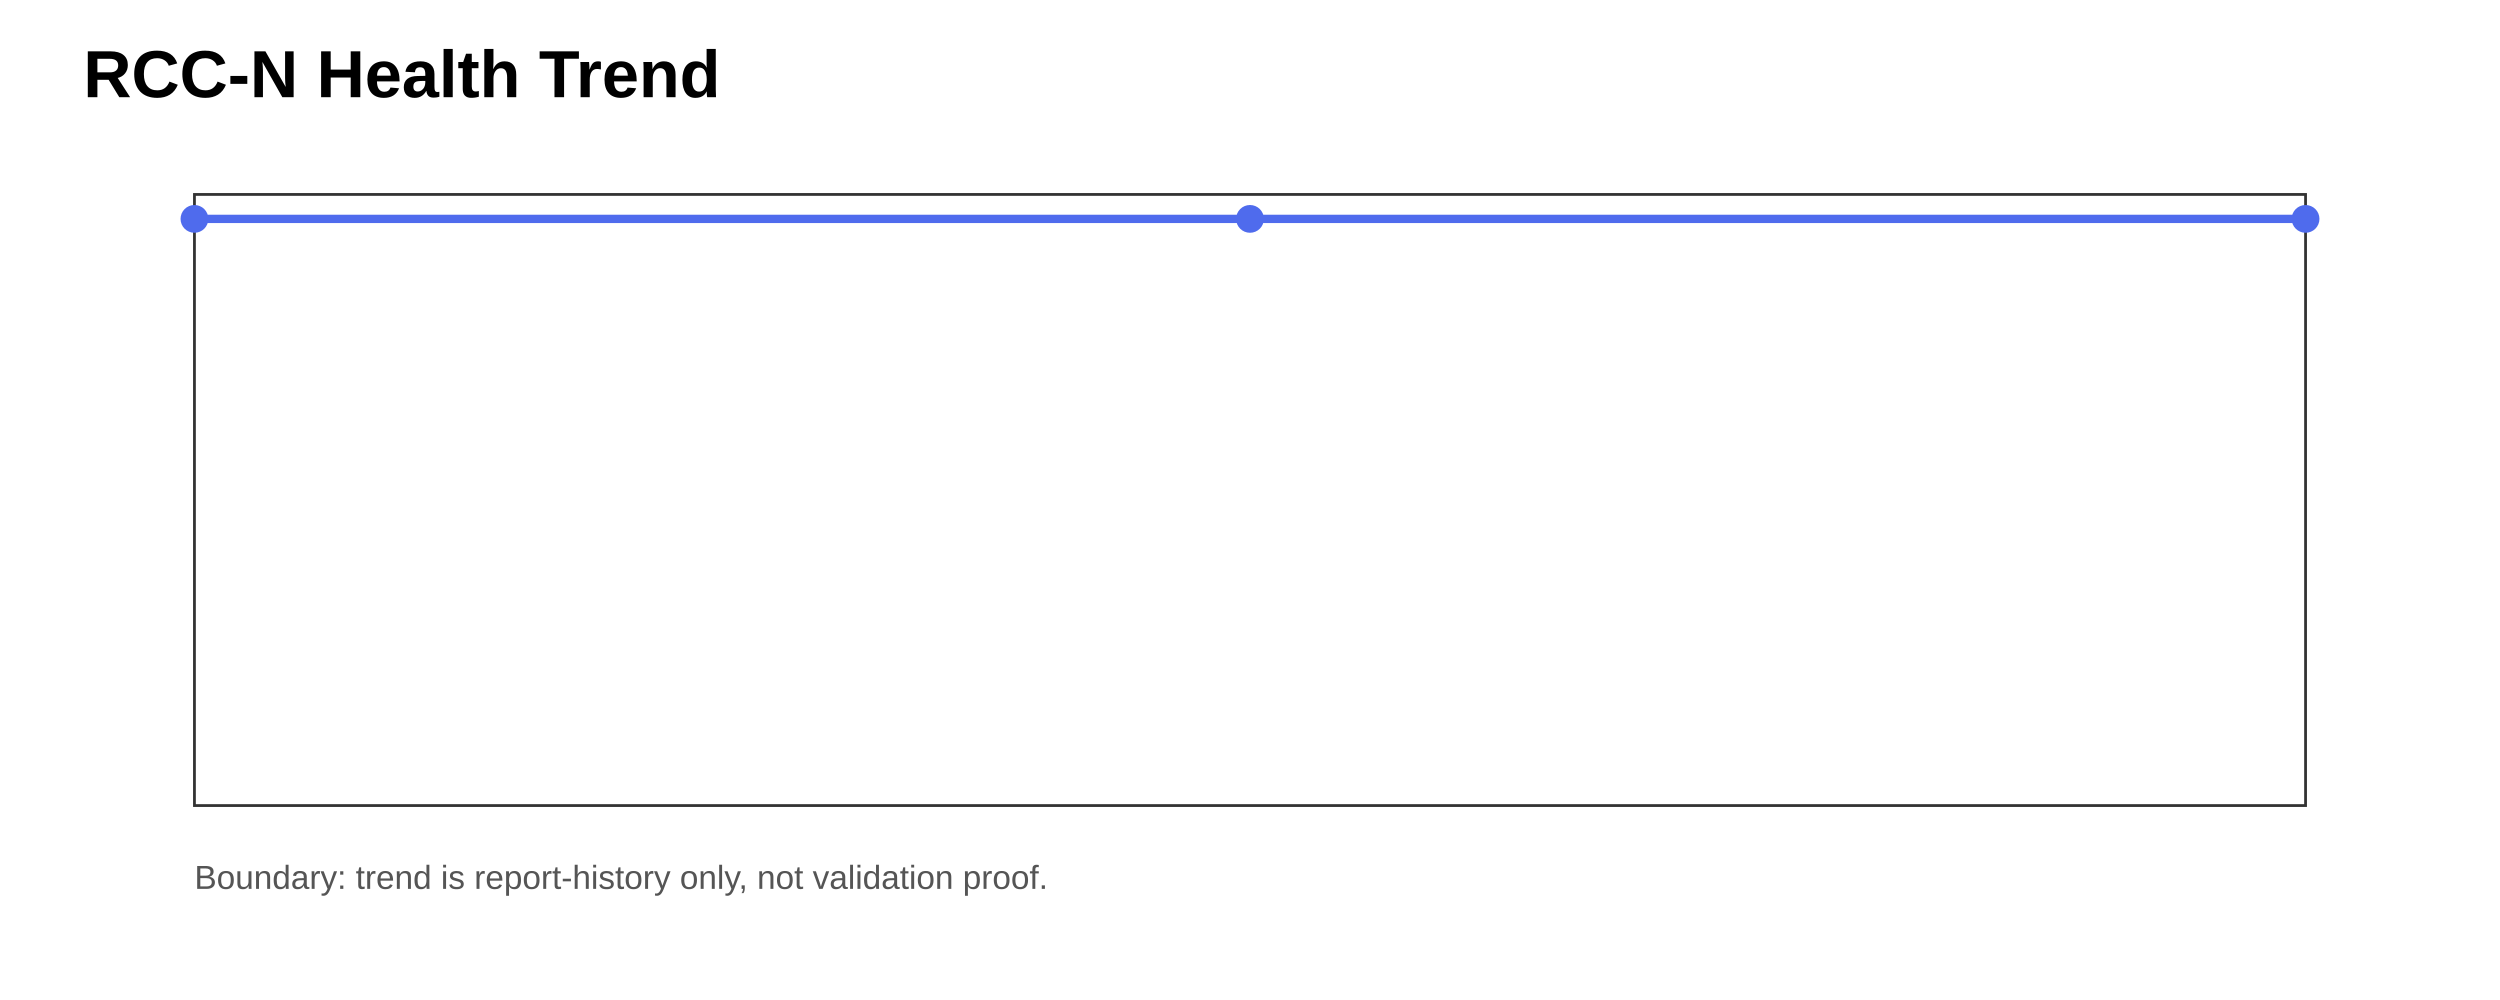
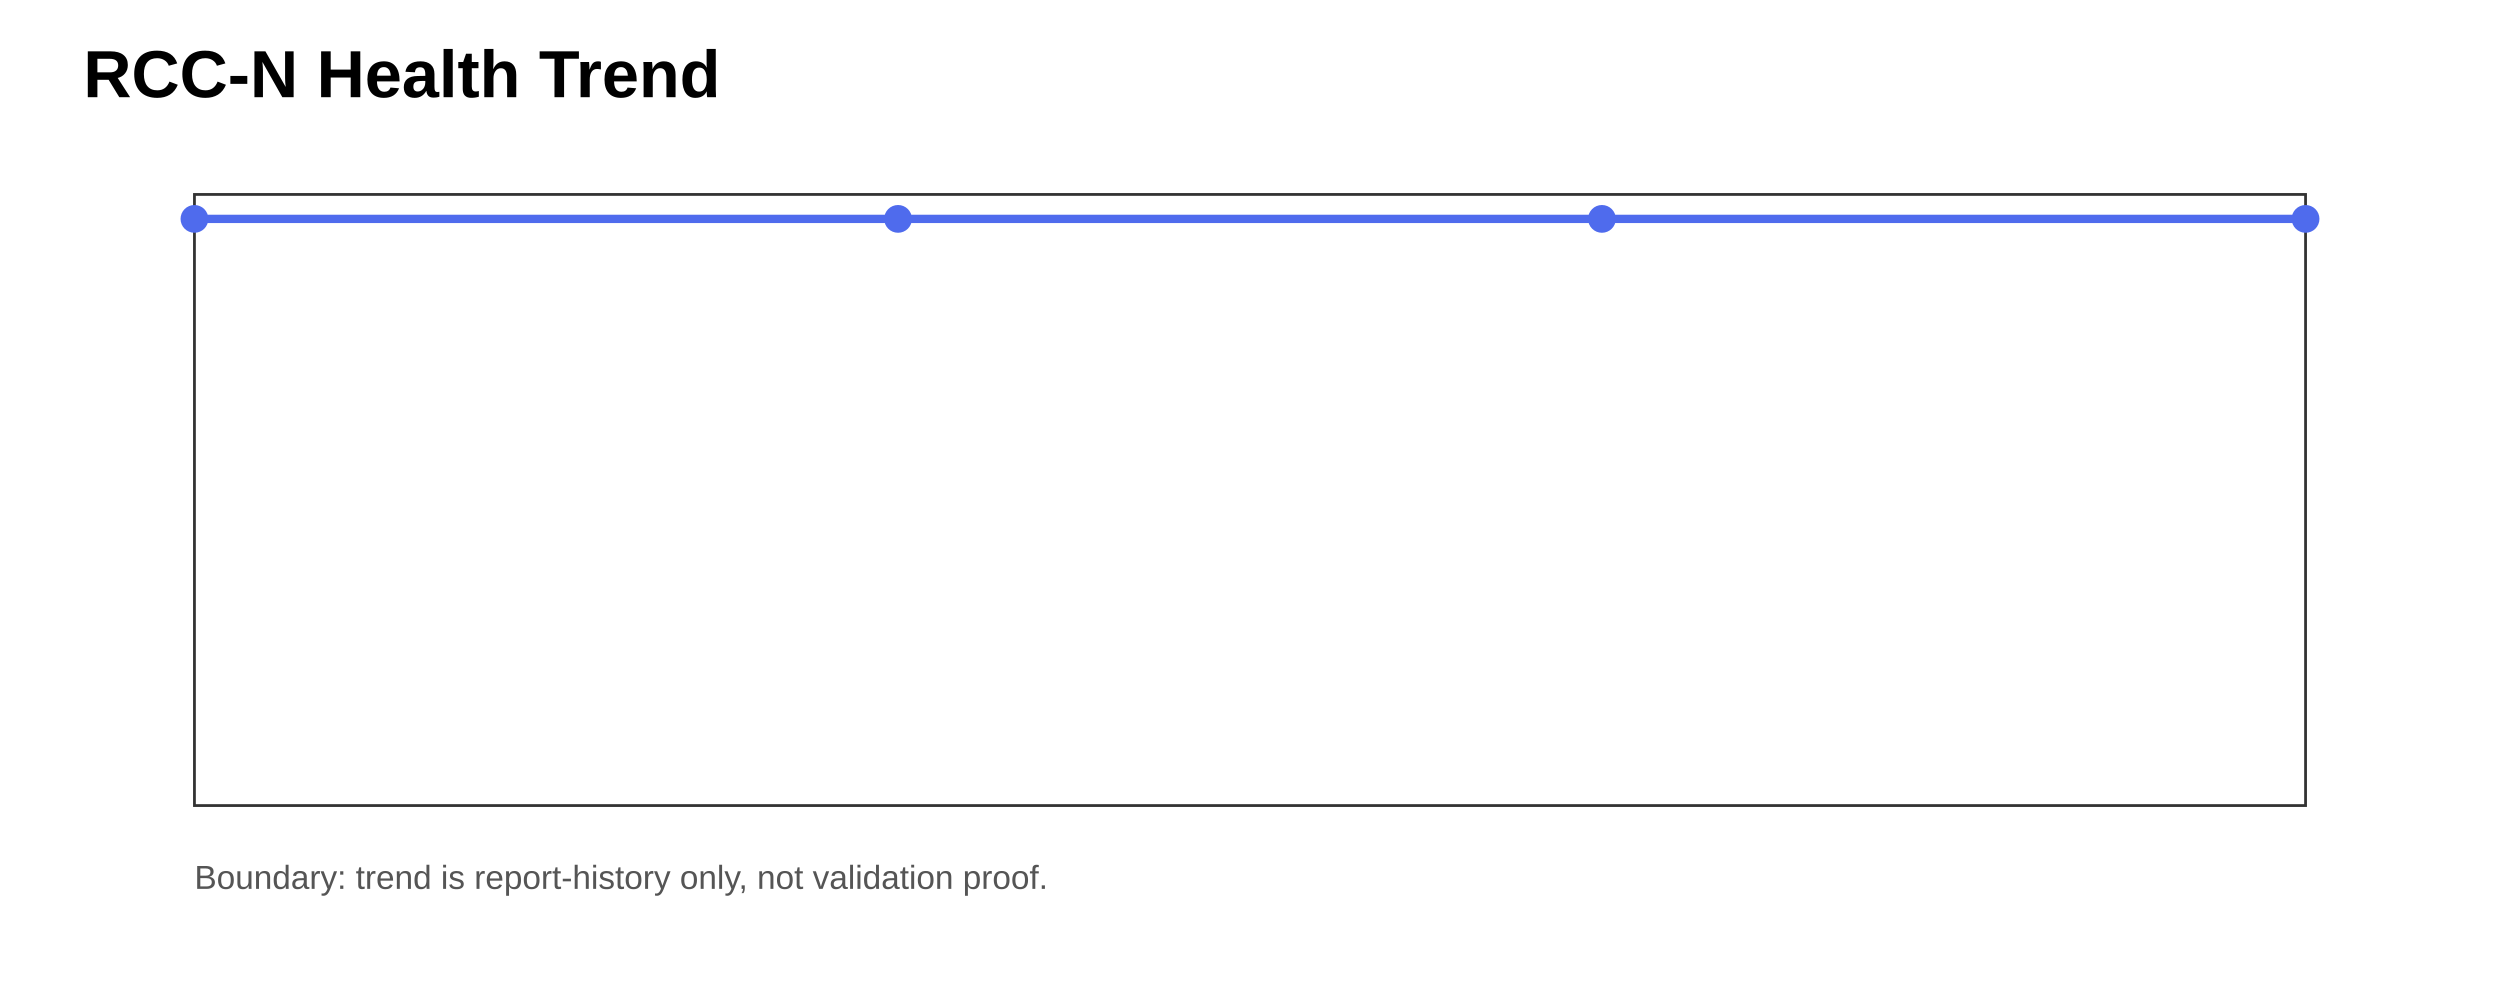
<svg xmlns="http://www.w3.org/2000/svg" width="900" height="360" viewBox="0 0 900 360">
  <rect width="100%" height="100%" fill="white" />
  <text x="30" y="35" font-size="24" font-family="Arial" font-weight="bold">RCC-N Health Trend</text>
  <rect x="70" y="70" width="760" height="220" fill="none" stroke="#333" />
-   <polyline points="70.0,78.8 450.0,78.8 830.0,78.8" fill="none" stroke="#4f6bed" stroke-width="3" />
+   <polyline points="70.0,78.8 323.3,78.8 576.7,78.8 830.0,78.8" fill="none" stroke="#4f6bed" stroke-width="3" />
  <circle cx="70.0" cy="78.8" r="5" fill="#4f6bed" />
-   <circle cx="450.0" cy="78.8" r="5" fill="#4f6bed" />
+   <circle cx="323.3" cy="78.8" r="5" fill="#4f6bed" />
+   <circle cx="576.7" cy="78.8" r="5" fill="#4f6bed" />
  <circle cx="830.0" cy="78.8" r="5" fill="#4f6bed" />
  <text x="70" y="320" font-size="12" font-family="Arial" fill="#555">Boundary: trend is report-history only, not validation proof.</text>
</svg>
